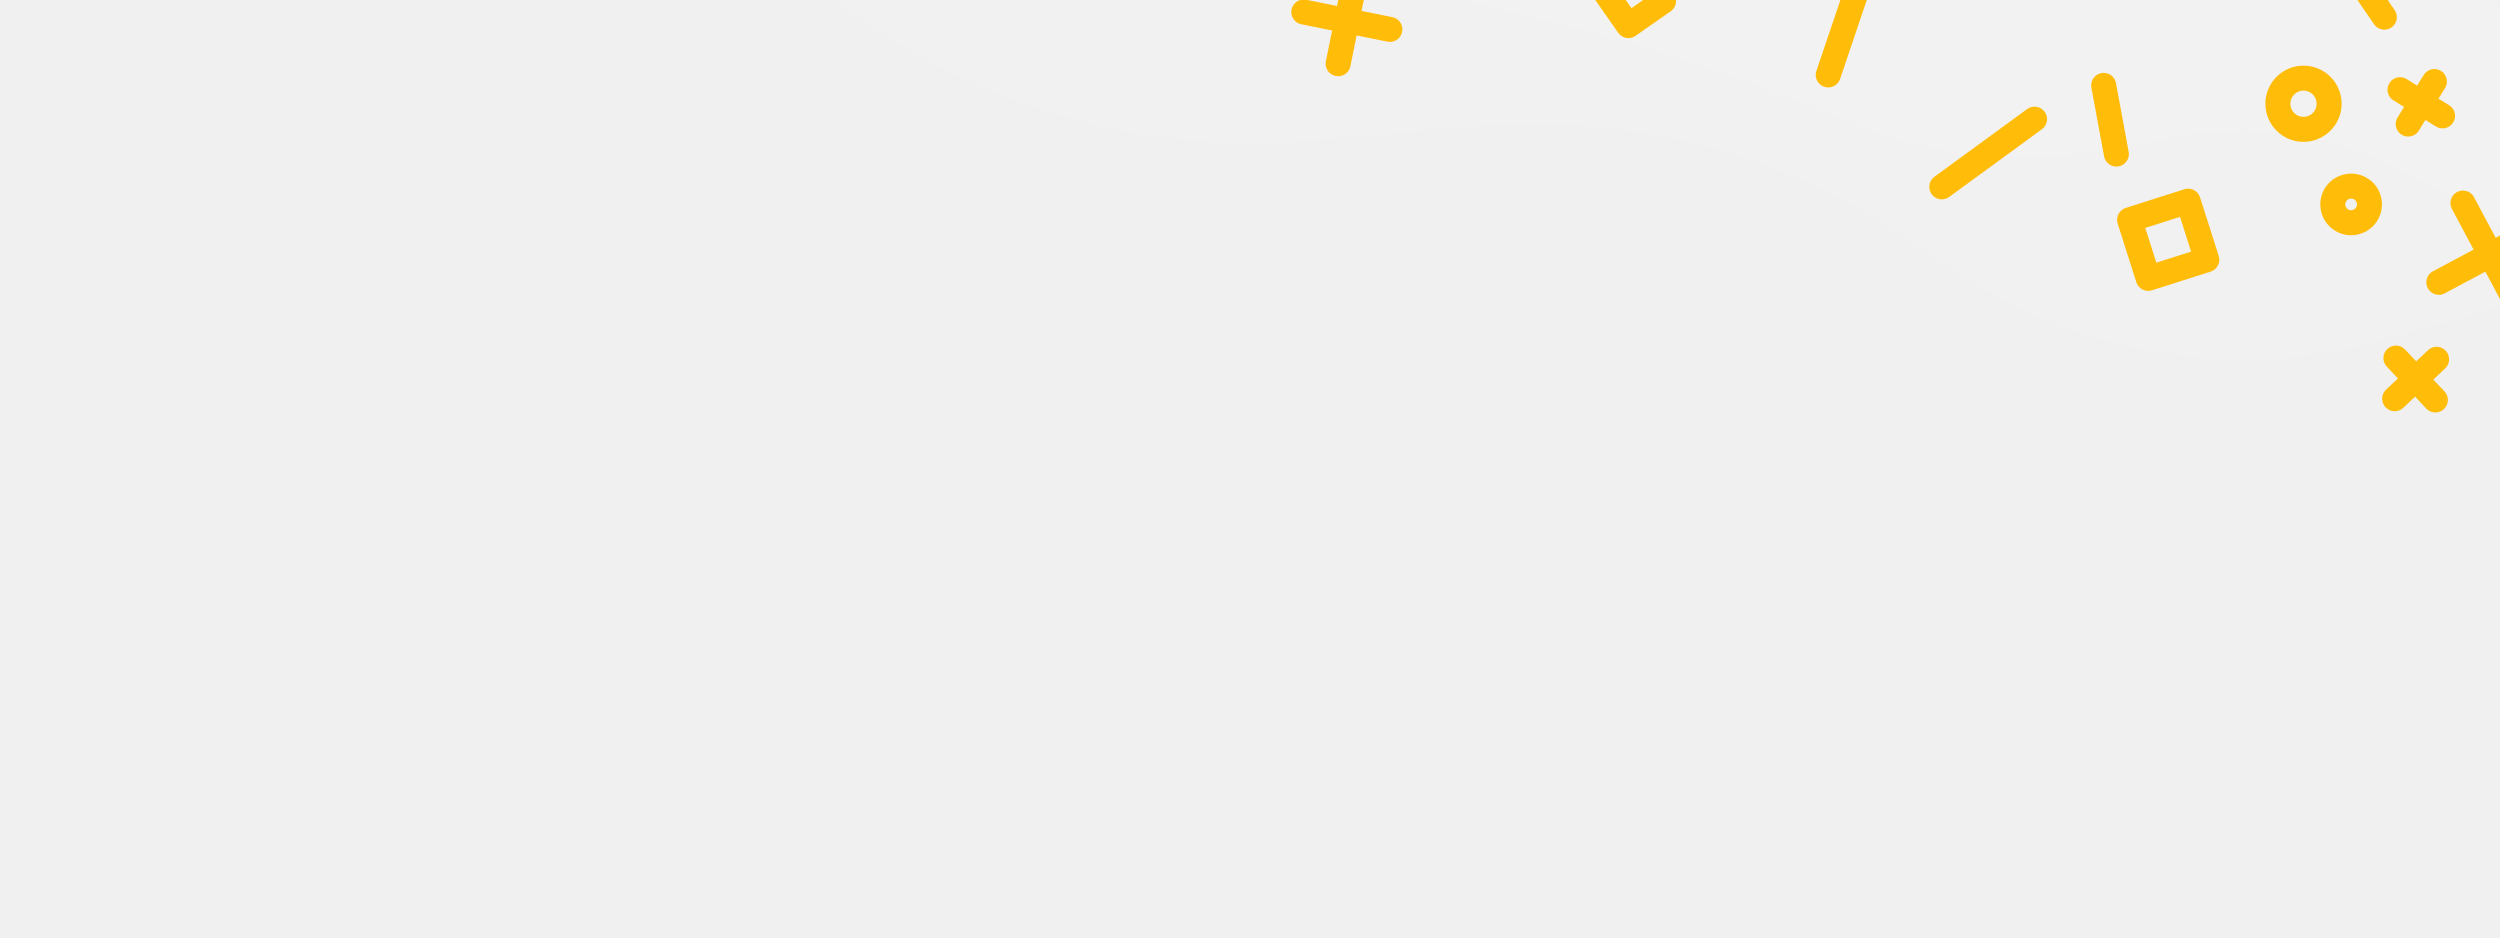
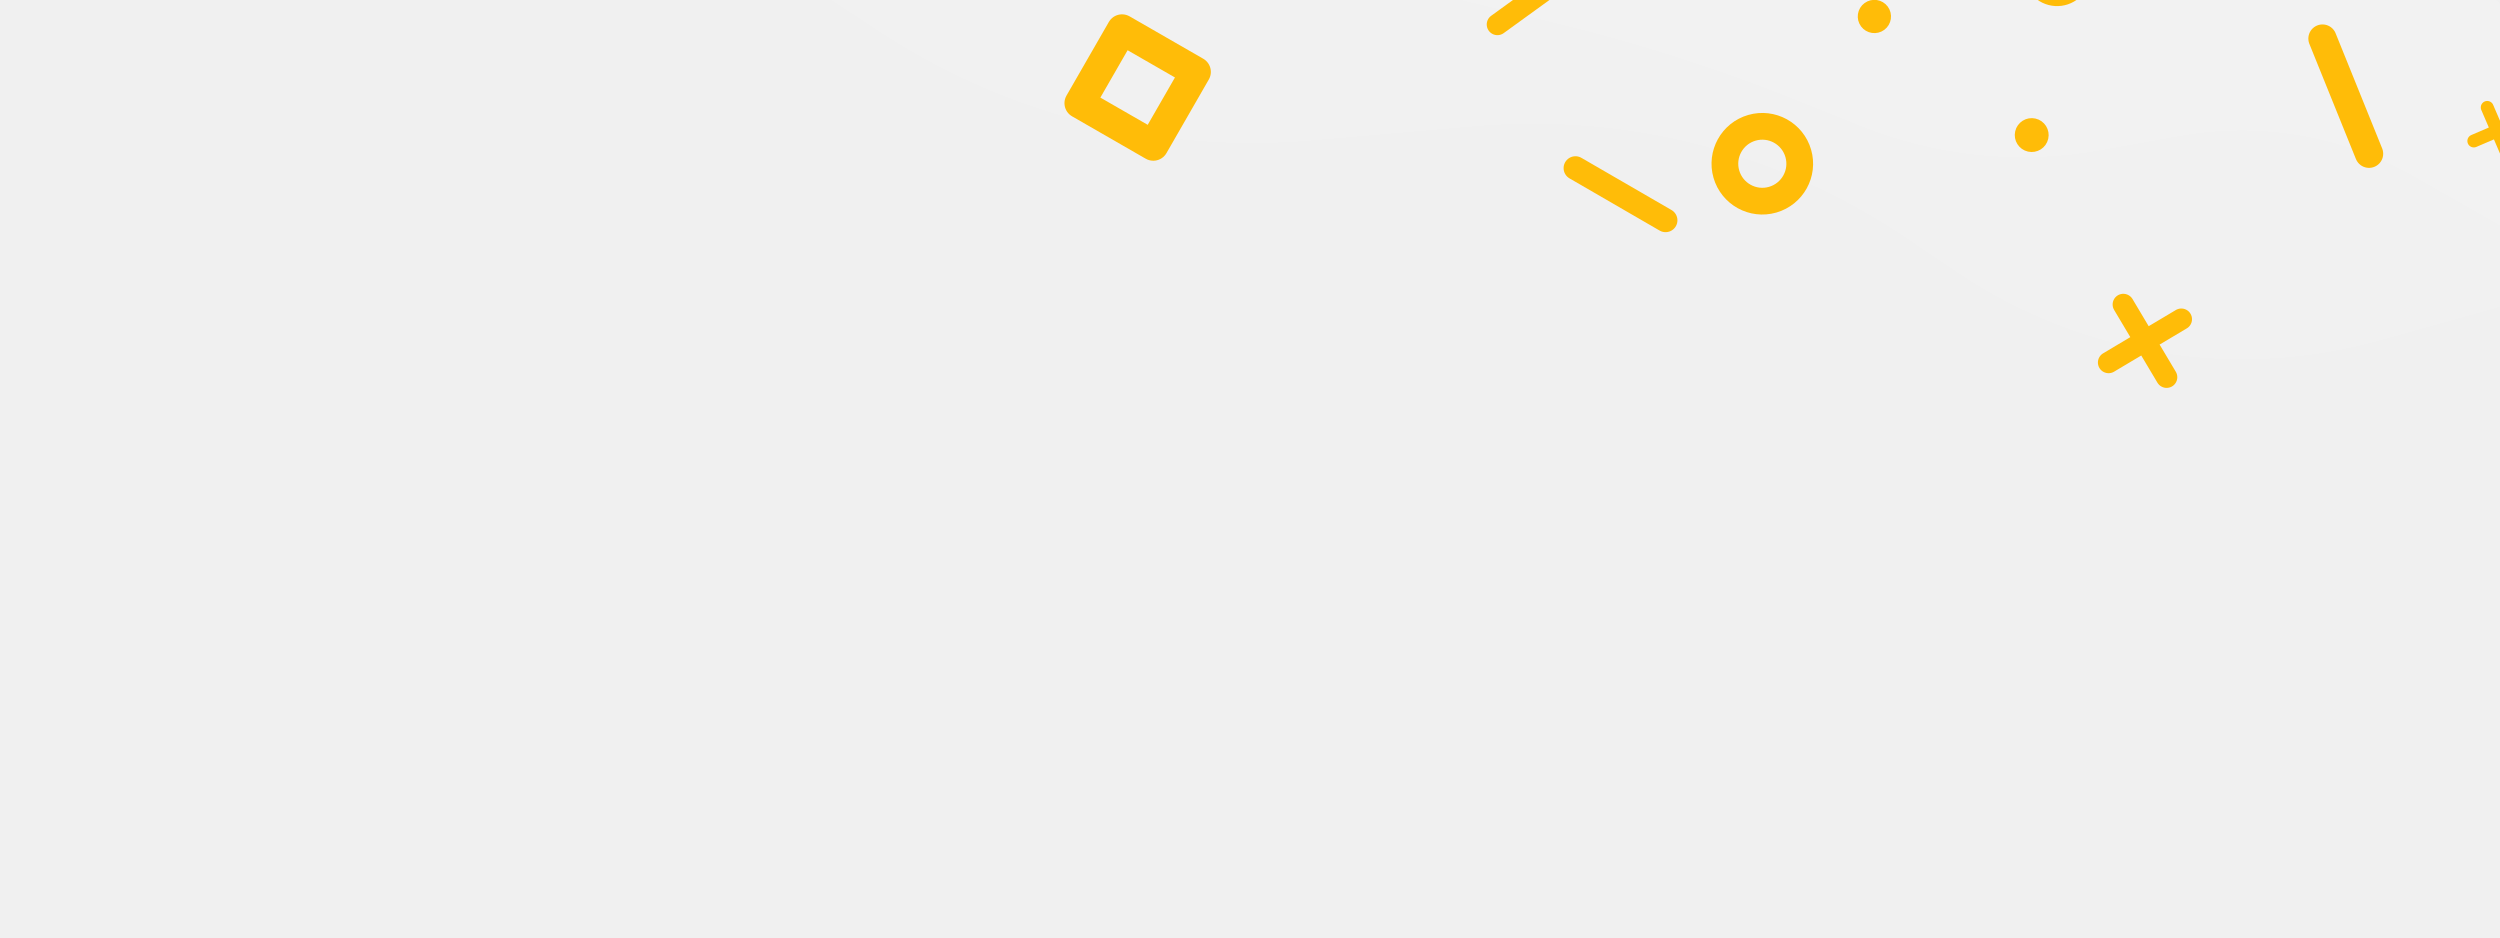
<svg xmlns="http://www.w3.org/2000/svg" xmlns:xlink="http://www.w3.org/1999/xlink" width="800" height="300" viewBox="0 0 211.667 79.375" version="1.1" id="svg8">
  <defs id="defs2">
    <linearGradient id="linearGradient1208">
      <stop style="stop-color:#ffbc08;stop-opacity:1" offset="0" id="stop1204" />
      <stop style="stop-color:#ffbc08;stop-opacity:0.2" offset="1" id="stop1206" />
    </linearGradient>
    <linearGradient gradientTransform="translate(0,-206.375)" xlink:href="#linearGradient1208" id="linearGradient1210" x1="268.846" y1="150.625" x2="162.021" y2="256.834" gradientUnits="userSpaceOnUse" />
  </defs>
  <path id="path7807" d="m 211.667,26.005 -10.181,2.847 a 43.244,43.244 9.199 0 1 -35.838,-5.804 l -4.264,-2.878 a 56.482,56.482 14.52 0 0 -36.502,-9.454 l -13.845,1.206 A 57.578,57.578 14.176 0 1 74.402,2.668 L 70.345,0 H 211.292 a 0.374,0.374 45 0 1 0.374,0.374 z" style="opacity:1;fill:#ffffff;fill-opacity:0.04;stroke:none;stroke-width:1.978;stroke-linecap:round;stroke-linejoin:round;stroke-dashoffset:52;stroke-opacity:1;paint-order:markers stroke fill" />
  <path style="opacity:1;fill:#ffffff;fill-opacity:0.04;stroke:none;stroke-width:1.978;stroke-linecap:round;stroke-linejoin:round;stroke-dashoffset:52;stroke-opacity:1;paint-order:markers stroke fill" d="m 211.667,19.135 -7.367,-4.2 a 29.325,29.325 9.743 0 0 -19.72,-3.386 l -6.77,1.219 a 36.957,36.957 5.861 0 1 -20.347,-2.089 L 152.183,8.553 A 147.66,147.66 17.849 0 0 132.199,2.118 L 123.558,0 h 87.734 a 0.374,0.374 45 0 1 0.374,0.374 z" id="path7825" />
  <rect y="0" x="0" height="79.375" width="211.667" id="rect4209" style="fill:#ffbc08;fill-opacity:0;stroke:none;stroke-width:1.978;stroke-linecap:round;stroke-linejoin:round;stroke-miterlimit:4;stroke-dasharray:none;stroke-dashoffset:52;stroke-opacity:1;paint-order:markers stroke fill" />
-   <path d="m 202.75,33.757 3.549,-3.336 m -0.106,3.443 -3.337,-3.549 m 13.907,10.622 a 2.464,2.464 0 0 1 -3.224,-1.32 2.464,2.464 0 0 1 1.32,-3.224 2.464,2.464 0 0 1 3.224,1.32 2.464,2.464 0 0 1 -1.32,3.224 m -78.891,-38.772 -2.076,-2.972 2.972,-2.076 2.076,2.972 z m -27.484,-1.148 7.288,1.472 m -4.38,2.908 1.472,-7.288 m 81.648,-17.251 4.975,-9.438 m 13.849,47.816 -8.75,4.665 m 2.042,-6.707 4.665,8.75 M 198.78,15.782 a 1.551,1.551 0 0 1 1.808,1.243 1.551,1.551 0 0 1 -1.243,1.808 1.551,1.551 0 0 1 -1.808,-1.243 1.551,1.551 0 0 1 1.243,-1.808 m -2.058,-21.852 5.153,7.524 m 1.327,6.141 3.6,2.216 m -2.908,0.692 2.216,-3.6 m -12.971,0.821 a 2.168,2.168 0 0 1 2.951,-0.832 2.168,2.168 0 0 1 0.832,2.951 2.168,2.168 0 0 1 -2.951,0.832 2.168,2.168 0 0 1 -0.832,-2.951 m -12.833,10.887 4.958,-1.579 1.579,4.958 -4.959,1.579 z m -2.193,-11.383 1.073,5.816 m 7.088,-23.627 -10.719,3.5 m 3.609,-7.109 3.5,10.718 M 165.175,-14.591 a 2.91,2.91 0 0 1 3.032,2.783 2.91,2.91 0 0 1 -2.783,3.032 2.91,2.91 0 0 1 -3.032,-2.783 2.91,2.91 0 0 1 2.783,-3.032 m -7.392,12.094 -2.992,8.842 m 17.465,3.744 -7.85,5.731 m -8.201,-23.62 a 1.962,1.962 0 0 1 -2.565,1.058 1.962,1.962 0 0 1 -1.058,-2.565 1.962,1.962 0 0 1 2.565,-1.058 1.962,1.962 0 0 1 1.058,2.565" style="fill:none;fill-opacity:1;stroke:#ffbc08;stroke-width:2.117;stroke-linecap:round;stroke-linejoin:round;stroke-miterlimit:4;stroke-dasharray:none;stroke-dashoffset:52;stroke-opacity:1;paint-order:markers stroke fill" id="path4315" />
+   <circle r="2.768" cy="-38.054" cx="66.288" id="path1076-2" style="opacity:1;fill:none;fill-opacity:1;stroke:#ffbc08;stroke-width:1.978;stroke-linecap:round;stroke-linejoin:round;stroke-miterlimit:4;stroke-dasharray:none;stroke-dashoffset:52;stroke-opacity:1;paint-order:markers stroke fill" />
+   <circle style="opacity:1;fill:#ffbc08;fill-opacity:1;stroke-width:1.977;stroke-linecap:round;stroke-linejoin:round;stroke-dashoffset:52;paint-order:markers stroke fill;stroke:#ffbc08;stroke-opacity:1" id="path1072-4-5" cx="82.799" cy="-47.842" r="1.186" />
+   <path id="path2341-5" d="m 68.176,-73.723 6.879,5.292" style="opacity:1;fill:none;fill-opacity:1;stroke:#ffbc08;stroke-width:1.978;stroke-linecap:round;stroke-linejoin:round;stroke-miterlimit:4;stroke-dasharray:none;stroke-dashoffset:52;stroke-opacity:1;paint-order:markers stroke fill" />
+   <rect style="opacity:1;fill:none;fill-opacity:1;stroke:#ffbc08;stroke-width:1.978;stroke-linecap:round;stroke-linejoin:round;stroke-miterlimit:4;stroke-dasharray:none;stroke-dashoffset:52;stroke-opacity:1;paint-order:markers stroke fill" id="rect2366" width="5.537" height="5.537" x="74.348" y="-40.822" />
+   <path id="path2370" style="opacity:1;fill:none;fill-opacity:1;stroke:#ffbc08;stroke-width:1.978;stroke-linecap:round;stroke-linejoin:round;stroke-miterlimit:4;stroke-dasharray:none;stroke-dashoffset:52;stroke-opacity:1;paint-order:markers stroke fill" d="m 90.468,-40.822 -5.537,5.537 m 0,-5.537 5.537,5.537" />
+   <path style="opacity:1;fill:none;fill-opacity:1;stroke:#ffbc08;stroke-width:2.396;stroke-linecap:round;stroke-linejoin:round;stroke-miterlimit:4;stroke-dasharray:none;stroke-dashoffset:52;stroke-opacity:1;paint-order:markers stroke fill" d="m 196.638,3.267 3.941,9.748" id="path8294" />
+   <path d="m 209.45,11.936 3.978,-1.706 m -1.136,2.842 -1.706,-3.978" style="opacity:1;fill:none;fill-opacity:1;stroke:#ffbc08;stroke-width:1.093;stroke-linecap:round;stroke-linejoin:round;stroke-miterlimit:4;stroke-dasharray:none;stroke-dashoffset:52;stroke-opacity:1;paint-order:markers stroke fill" id="path8296" />
+   <circle transform="rotate(-45.57512)" r="1.369" cy="173.961" cx="129.354" id="circle8298" style="opacity:1;fill:#ffbc08;fill-opacity:1;stroke:#ffbc08;stroke-width:2.282;stroke-linecap:round;stroke-linejoin:round;stroke-dashoffset:52;stroke-opacity:1;paint-order:markers stroke fill" />
+   <circle transform="rotate(48.59014)" style="opacity:1;fill:none;fill-opacity:1;stroke:#ffbc08;stroke-width:1.503;stroke-linecap:round;stroke-linejoin:round;stroke-miterlimit:4;stroke-dasharray:none;stroke-dashoffset:52;stroke-opacity:1;paint-order:markers stroke fill" id="circle8300" cx="113.447" cy="-132.172" r="2.104" />
+   <circle transform="rotate(12.73149)" r="0.782" cy="-26.755" cx="170.309" id="circle8302" style="opacity:1;fill:#ffbc08;fill-opacity:1;stroke:#ffbc08;stroke-width:1.304;stroke-linecap:round;stroke-linejoin:round;stroke-dashoffset:52;stroke-opacity:1;paint-order:markers stroke fill" />
+   <path style="opacity:1;fill:none;fill-opacity:1;stroke:#ffbc08;stroke-width:2.009;stroke-linecap:round;stroke-linejoin:round;stroke-miterlimit:4;stroke-dasharray:none;stroke-dashoffset:52;stroke-opacity:1;paint-order:markers stroke fill" d="m 141.018,18.652 -7.629,-4.419" id="path8304" />
+   <circle transform="rotate(73.89916)" style="opacity:1;fill:none;fill-opacity:1;stroke:#ffbc08;stroke-width:2.263;stroke-linecap:round;stroke-linejoin:round;stroke-miterlimit:4;stroke-dasharray:none;stroke-dashoffset:52;stroke-opacity:1;paint-order:markers stroke fill" id="circle8306" cx="54.7" cy="-139.512" r="3.168" />
+   <circle transform="rotate(143.6041)" r="0.768" cy="-95.289" cx="-126.914" id="circle8308" style="opacity:1;fill:#ffbc08;fill-opacity:1;stroke:#ffbc08;stroke-width:1.28;stroke-linecap:round;stroke-linejoin:round;stroke-dashoffset:52;stroke-opacity:1;paint-order:markers stroke fill" />
+   <path style="opacity:1;fill:none;fill-opacity:1;stroke:#ffbc08;stroke-width:1.811;stroke-linecap:round;stroke-linejoin:round;stroke-miterlimit:4;stroke-dasharray:none;stroke-dashoffset:52;stroke-opacity:1;paint-order:markers stroke fill" d="m 133.219,-2.591 -6.437,4.662" id="path8310" />
+   <path d="m 183.44,31.937 -3.666,-6.157 m 4.911,1.246 -6.157,3.666" style="opacity:1;fill:none;fill-opacity:1;stroke:#ffbc08;stroke-width:1.81;stroke-linecap:round;stroke-linejoin:round;stroke-miterlimit:4;stroke-dasharray:none;stroke-dashoffset:52;stroke-opacity:1;paint-order:markers stroke fill" id="path8312" />
+   <rect transform="rotate(119.9136)" y="-90.783" x="-45.209" height="7.195" width="7.195" id="rect8314" style="opacity:1;fill:none;fill-opacity:1;stroke:#ffbc08;stroke-width:2.57;stroke-linecap:round;stroke-linejoin:round;stroke-miterlimit:4;stroke-dasharray:none;stroke-dashoffset:52;stroke-opacity:1;paint-order:markers stroke fill" />
</svg>
